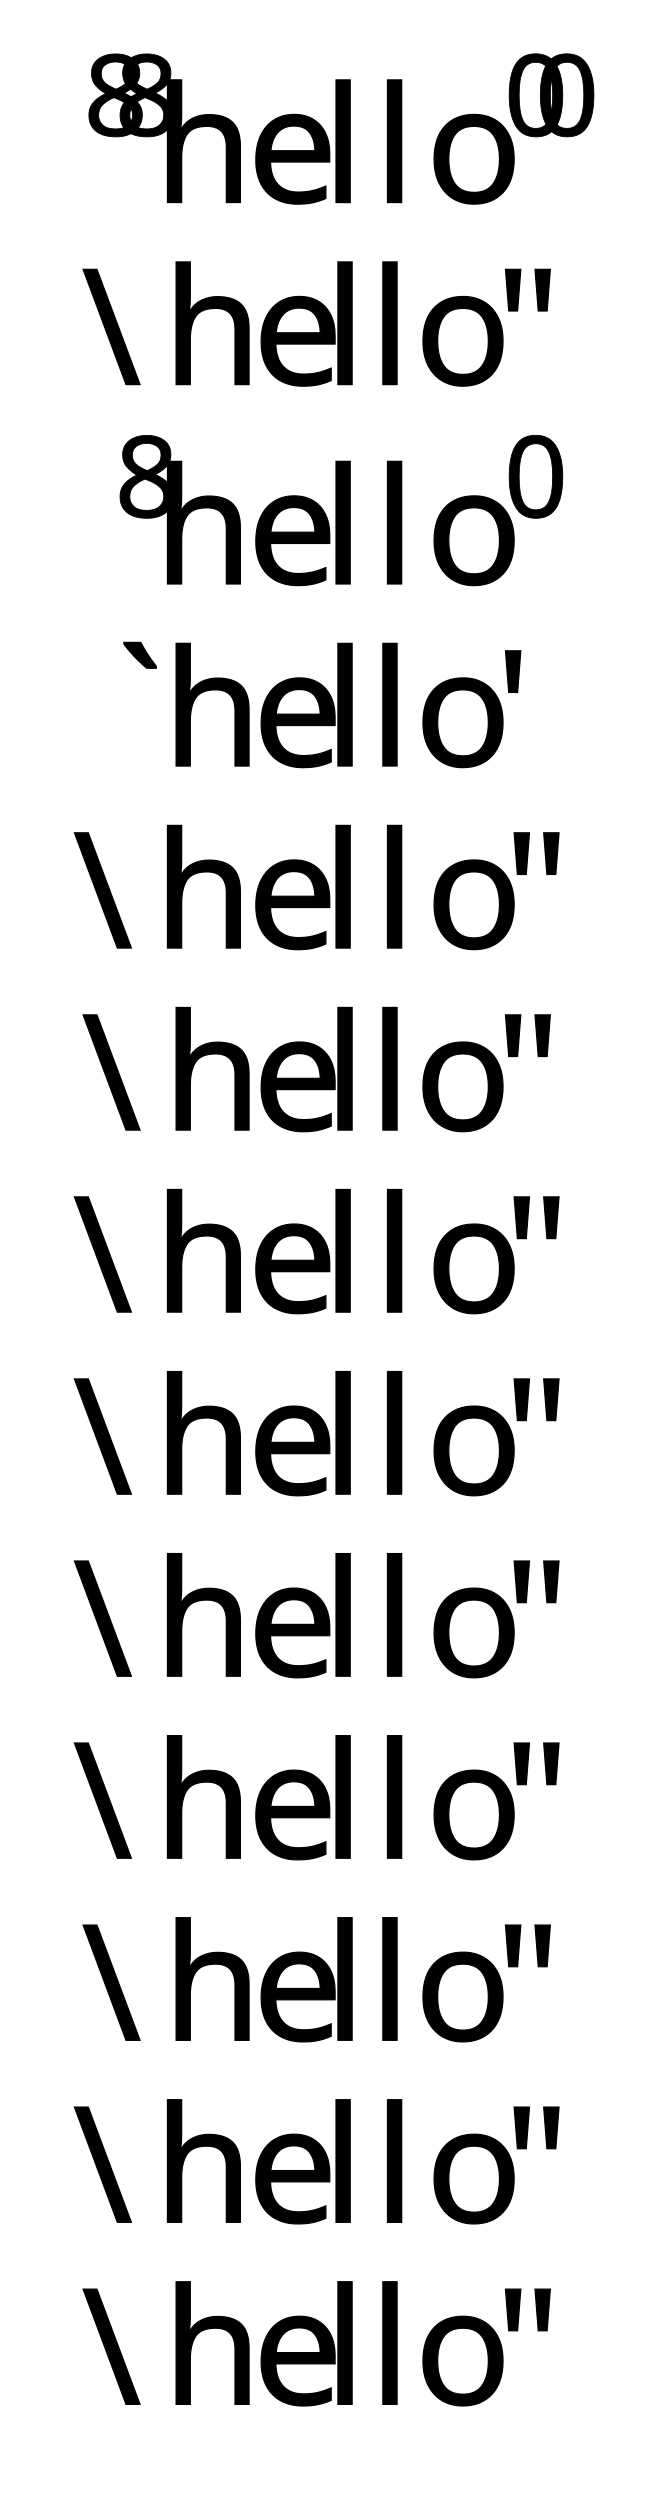
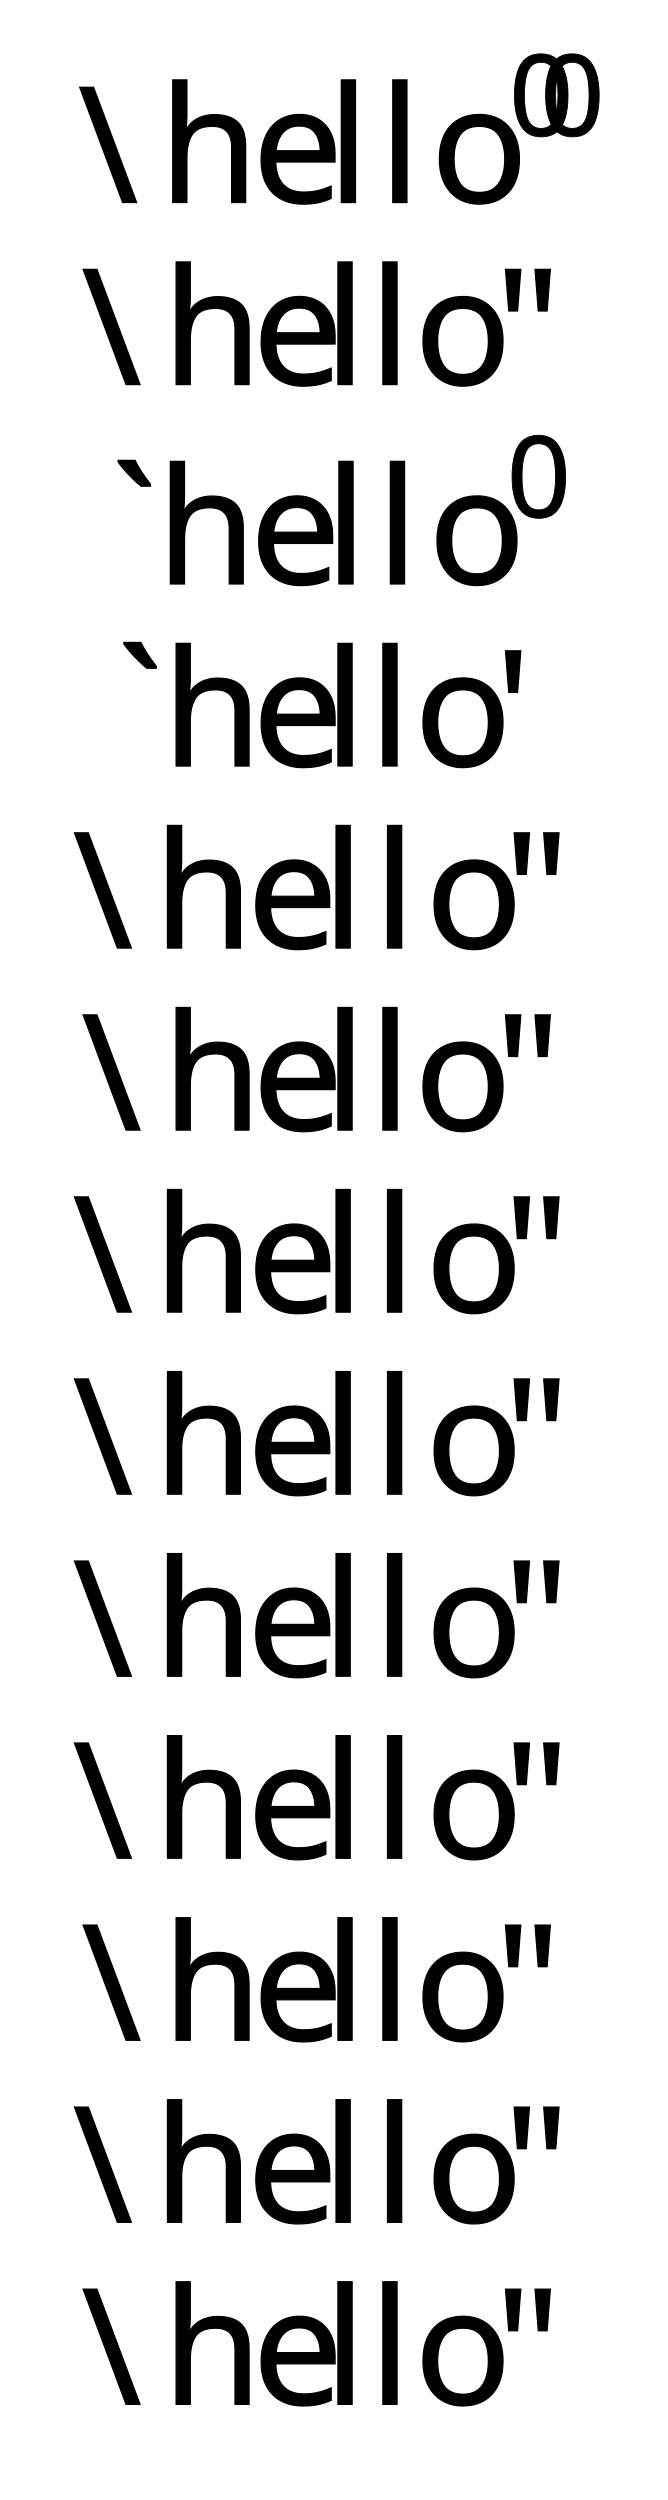
<svg xmlns="http://www.w3.org/2000/svg" width="55" height="206">
  <style type="text/css">
@font-face {
font-family: 'jlm_cmmi10';
src: url('fonts/jlm_cmmi10.ttf') format('truetype');
font-style: normal;
}
.jlm_cmmi10 {
font-family: 'jlm_cmmi10';
font-size: 133px;
}
@font-face {
font-family: 'jlm_cmr10';
src: url('fonts/jlm_cmr10.ttf') format('truetype');
font-style: normal;
}
.jlm_cmr10 {
font-family: 'jlm_cmr10';
font-size: 133px;
}
@font-face {
- font-family: 'jlm_msam10';
- src: url('fonts/jlm_msam10.ttf') format('truetype');
- font-style: normal;
- }
- .jlm_msam10 {
- font-family: 'jlm_msam10';
- font-size: 133px;
- }
- @font-face {
font-family: 'jlm_cmsy10';
src: url('fonts/jlm_cmsy10.ttf') format('truetype');
font-style: normal;
}
.jlm_cmsy10 {
font-family: 'jlm_cmsy10';
font-size: 133px;
}
</style>
  <g stroke="rgb(0,0,0)" fill="rgb(0,0,0)" stroke-width="1.0" stroke-miterlimit="10.0" stroke-linejoin="miter" stroke-linecap="square">
-     <text class="jlm_msam10" transform="matrix(0.07,0.0,0.0,0.07,6.869184,11.1852)">8</text>
-     <text class="jlm_msam10" transform="matrix(0.07,0.0,0.0,0.07,9.435851,11.1852)">8</text>
-     <text class="jlm_cmmi10" transform="matrix(0.1,0.0,0.0,0.1,12.66669,16.69043)">h</text>
-     <text class="jlm_cmmi10" transform="matrix(0.1,0.0,0.0,0.1,20.34882,16.69043)">e</text>
-     <text class="jlm_cmmi10" transform="matrix(0.1,0.0,0.0,0.1,26.55718,16.69043)">l</text>
-     <text class="jlm_cmmi10" transform="matrix(0.1,0.0,0.0,0.1,30.79795,16.69043)">l</text>
-     <text class="jlm_cmmi10" transform="matrix(0.1,0.0,0.0,0.1,35.03873,16.69043)">o</text>
-     <text class="jlm_cmsy10" transform="matrix(0.07,0.0,0.0,0.07,41.5017,11.1852)">0</text>
-     <text class="jlm_cmsy10" transform="matrix(0.07,0.0,0.0,0.07,44.06837,11.1852)">0</text>
+     <text class="jlm_cmr10" transform="matrix(0.1,0.0,0.0,0.1,6.434592,16.69043)">\</text>
+     <text class="jlm_cmmi10" transform="matrix(0.1,0.0,0.0,0.1,13.10129,16.69043)">h</text>
+     <text class="jlm_cmmi10" transform="matrix(0.1,0.0,0.0,0.1,20.78341,16.69043)">e</text>
+     <text class="jlm_cmmi10" transform="matrix(0.1,0.0,0.0,0.1,26.99177,16.69043)">l</text>
+     <text class="jlm_cmmi10" transform="matrix(0.1,0.0,0.0,0.1,31.23255,16.69043)">l</text>
+     <text class="jlm_cmmi10" transform="matrix(0.1,0.0,0.0,0.1,35.47332,16.69043)">o</text>
+     <text class="jlm_cmsy10" transform="matrix(0.07,0.0,0.0,0.07,41.93629,11.1852)">0</text>
+     <text class="jlm_cmsy10" transform="matrix(0.07,0.0,0.0,0.07,44.50296,11.1852)">0</text>
    <text class="jlm_cmr10" transform="matrix(0.1,0.0,0.0,0.1,6.71375,31.69043)">\</text>
    <text class="jlm_cmr10" transform="matrix(0.1,0.0,0.0,0.1,13.38044,31.69043)">h</text>
    <text class="jlm_cmr10" transform="matrix(0.1,0.0,0.0,0.1,20.78787,31.69043)">e</text>
    <text class="jlm_cmr10" transform="matrix(0.1,0.0,0.0,0.1,26.71382,31.69043)">l</text>
    <text class="jlm_cmr10" transform="matrix(0.1,0.0,0.0,0.1,30.41754,31.69043)">l</text>
    <text class="jlm_cmr10" transform="matrix(0.1,0.0,0.0,0.1,34.12126,31.69043)">o</text>
    <text class="jlm_cmr10" transform="matrix(0.1,0.0,0.0,0.1,40.78795,31.69043)">"</text>
-     <text class="jlm_msam10" transform="matrix(0.07,0.0,0.0,0.07,9.435851,42.61636)">8</text>
-     <text class="jlm_cmmi10" transform="matrix(0.1,0.0,0.0,0.1,12.66669,48.12159)">h</text>
-     <text class="jlm_cmmi10" transform="matrix(0.1,0.0,0.0,0.1,20.34882,48.12159)">e</text>
-     <text class="jlm_cmmi10" transform="matrix(0.1,0.0,0.0,0.1,26.55718,48.12159)">l</text>
-     <text class="jlm_cmmi10" transform="matrix(0.1,0.0,0.0,0.1,30.79795,48.12159)">l</text>
-     <text class="jlm_cmmi10" transform="matrix(0.1,0.0,0.0,0.1,35.03873,48.12159)">o</text>
-     <text class="jlm_cmsy10" transform="matrix(0.07,0.0,0.0,0.07,41.5017,42.61636)">0</text>
+     <text class="jlm_cmr10" transform="matrix(0.1,0.0,0.0,0.1,9.199412,48.12159)">`</text>
+     <text class="jlm_cmmi10" transform="matrix(0.1,0.0,0.0,0.1,12.90313,48.12159)">h</text>
+     <text class="jlm_cmmi10" transform="matrix(0.1,0.0,0.0,0.1,20.58526,48.12159)">e</text>
+     <text class="jlm_cmmi10" transform="matrix(0.1,0.0,0.0,0.1,26.79362,48.12159)">l</text>
+     <text class="jlm_cmmi10" transform="matrix(0.1,0.0,0.0,0.1,31.03439,48.12159)">l</text>
+     <text class="jlm_cmmi10" transform="matrix(0.1,0.0,0.0,0.1,35.27517,48.12159)">o</text>
+     <text class="jlm_cmsy10" transform="matrix(0.07,0.0,0.0,0.07,41.73814,42.61636)">0</text>
    <text class="jlm_cmr10" transform="matrix(0.1,0.0,0.0,0.1,9.676723,63.12159)">`</text>
    <text class="jlm_cmr10" transform="matrix(0.1,0.0,0.0,0.1,13.38044,63.12159)">h</text>
    <text class="jlm_cmr10" transform="matrix(0.1,0.0,0.0,0.1,20.78787,63.12159)">e</text>
    <text class="jlm_cmr10" transform="matrix(0.1,0.0,0.0,0.1,26.71382,63.12159)">l</text>
    <text class="jlm_cmr10" transform="matrix(0.1,0.0,0.0,0.1,30.41754,63.12159)">l</text>
    <text class="jlm_cmr10" transform="matrix(0.1,0.0,0.0,0.1,34.12126,63.12159)">o</text>
    <text class="jlm_cmr10" transform="matrix(0.1,0.0,0.0,0.1,40.78795,63.12159)">'</text>
    <text class="jlm_cmr10" transform="matrix(0.1,0.0,0.0,0.1,6.0,78.12158)">\</text>
    <text class="jlm_cmmi10" transform="matrix(0.1,0.0,0.0,0.1,12.66669,78.12158)">h</text>
    <text class="jlm_cmmi10" transform="matrix(0.1,0.0,0.0,0.1,20.34882,78.12158)">e</text>
    <text class="jlm_cmmi10" transform="matrix(0.1,0.0,0.0,0.1,26.55718,78.12158)">l</text>
    <text class="jlm_cmmi10" transform="matrix(0.1,0.0,0.0,0.1,30.79795,78.12158)">l</text>
    <text class="jlm_cmmi10" transform="matrix(0.1,0.0,0.0,0.1,35.03873,78.12158)">o</text>
    <text class="jlm_cmr10" transform="matrix(0.1,0.0,0.0,0.1,41.5017,78.12158)">"</text>
    <text class="jlm_cmr10" transform="matrix(0.1,0.0,0.0,0.1,6.71375,93.12158)">\</text>
    <text class="jlm_cmr10" transform="matrix(0.1,0.0,0.0,0.1,13.38044,93.12158)">h</text>
    <text class="jlm_cmr10" transform="matrix(0.1,0.0,0.0,0.1,20.78787,93.12158)">e</text>
    <text class="jlm_cmr10" transform="matrix(0.1,0.0,0.0,0.1,26.71382,93.12158)">l</text>
    <text class="jlm_cmr10" transform="matrix(0.1,0.0,0.0,0.1,30.41754,93.12158)">l</text>
    <text class="jlm_cmr10" transform="matrix(0.1,0.0,0.0,0.1,34.12126,93.12158)">o</text>
    <text class="jlm_cmr10" transform="matrix(0.1,0.0,0.0,0.1,40.78795,93.12158)">"</text>
    <text class="jlm_cmr10" transform="matrix(0.1,0.0,0.0,0.1,6.0,108.1216)">\</text>
    <text class="jlm_cmmi10" transform="matrix(0.1,0.0,0.0,0.1,12.66669,108.1216)">h</text>
    <text class="jlm_cmmi10" transform="matrix(0.1,0.0,0.0,0.1,20.34882,108.1216)">e</text>
    <text class="jlm_cmmi10" transform="matrix(0.1,0.0,0.0,0.1,26.55718,108.1216)">l</text>
    <text class="jlm_cmmi10" transform="matrix(0.1,0.0,0.0,0.1,30.79795,108.1216)">l</text>
    <text class="jlm_cmmi10" transform="matrix(0.1,0.0,0.0,0.1,35.03873,108.1216)">o</text>
    <text class="jlm_cmr10" transform="matrix(0.1,0.0,0.0,0.1,41.5017,108.1216)">"</text>
    <text class="jlm_cmr10" transform="matrix(0.1,0.0,0.0,0.1,6.0,123.1216)">\</text>
    <text class="jlm_cmmi10" transform="matrix(0.1,0.0,0.0,0.1,12.66669,123.1216)">h</text>
    <text class="jlm_cmmi10" transform="matrix(0.1,0.0,0.0,0.1,20.34882,123.1216)">e</text>
    <text class="jlm_cmmi10" transform="matrix(0.1,0.0,0.0,0.1,26.55718,123.1216)">l</text>
    <text class="jlm_cmmi10" transform="matrix(0.1,0.0,0.0,0.1,30.79795,123.1216)">l</text>
    <text class="jlm_cmmi10" transform="matrix(0.1,0.0,0.0,0.1,35.03873,123.1216)">o</text>
    <text class="jlm_cmr10" transform="matrix(0.1,0.0,0.0,0.1,41.5017,123.1216)">"</text>
    <text class="jlm_cmr10" transform="matrix(0.1,0.0,0.0,0.1,6.0,138.1216)">\</text>
    <text class="jlm_cmmi10" transform="matrix(0.1,0.0,0.0,0.1,12.66669,138.1216)">h</text>
    <text class="jlm_cmmi10" transform="matrix(0.1,0.0,0.0,0.1,20.34882,138.1216)">e</text>
    <text class="jlm_cmmi10" transform="matrix(0.1,0.0,0.0,0.1,26.55718,138.1216)">l</text>
    <text class="jlm_cmmi10" transform="matrix(0.1,0.0,0.0,0.1,30.79795,138.1216)">l</text>
    <text class="jlm_cmmi10" transform="matrix(0.1,0.0,0.0,0.1,35.03873,138.1216)">o</text>
    <text class="jlm_cmr10" transform="matrix(0.1,0.0,0.0,0.1,41.5017,138.1216)">"</text>
    <text class="jlm_cmr10" transform="matrix(0.1,0.0,0.0,0.1,6.0,153.1216)">\</text>
    <text class="jlm_cmmi10" transform="matrix(0.1,0.0,0.0,0.1,12.66669,153.1216)">h</text>
    <text class="jlm_cmmi10" transform="matrix(0.1,0.0,0.0,0.1,20.34882,153.1216)">e</text>
    <text class="jlm_cmmi10" transform="matrix(0.1,0.0,0.0,0.1,26.55718,153.1216)">l</text>
    <text class="jlm_cmmi10" transform="matrix(0.1,0.0,0.0,0.1,30.79795,153.1216)">l</text>
    <text class="jlm_cmmi10" transform="matrix(0.1,0.0,0.0,0.1,35.03873,153.1216)">o</text>
    <text class="jlm_cmr10" transform="matrix(0.1,0.0,0.0,0.1,41.5017,153.1216)">"</text>
    <text class="jlm_cmr10" transform="matrix(0.1,0.0,0.0,0.1,6.71375,168.1216)">\</text>
    <text class="jlm_cmr10" transform="matrix(0.1,0.0,0.0,0.1,13.38044,168.1216)">h</text>
    <text class="jlm_cmr10" transform="matrix(0.1,0.0,0.0,0.1,20.78787,168.1216)">e</text>
    <text class="jlm_cmr10" transform="matrix(0.1,0.0,0.0,0.1,26.71382,168.1216)">l</text>
    <text class="jlm_cmr10" transform="matrix(0.1,0.0,0.0,0.1,30.41754,168.1216)">l</text>
    <text class="jlm_cmr10" transform="matrix(0.1,0.0,0.0,0.1,34.12126,168.1216)">o</text>
    <text class="jlm_cmr10" transform="matrix(0.1,0.0,0.0,0.1,40.78795,168.1216)">"</text>
    <text class="jlm_cmr10" transform="matrix(0.1,0.0,0.0,0.1,6.0,183.1216)">\</text>
    <text class="jlm_cmmi10" transform="matrix(0.1,0.0,0.0,0.1,12.66669,183.1216)">h</text>
    <text class="jlm_cmmi10" transform="matrix(0.1,0.0,0.0,0.1,20.34882,183.1216)">e</text>
    <text class="jlm_cmmi10" transform="matrix(0.1,0.0,0.0,0.1,26.55718,183.1216)">l</text>
    <text class="jlm_cmmi10" transform="matrix(0.1,0.0,0.0,0.1,30.79795,183.1216)">l</text>
    <text class="jlm_cmmi10" transform="matrix(0.1,0.0,0.0,0.1,35.03873,183.1216)">o</text>
    <text class="jlm_cmr10" transform="matrix(0.1,0.0,0.0,0.1,41.5017,183.1216)">"</text>
    <text class="jlm_cmr10" transform="matrix(0.1,0.0,0.0,0.1,6.71375,198.1216)">\</text>
    <text class="jlm_cmr10" transform="matrix(0.1,0.0,0.0,0.1,13.38044,198.1216)">h</text>
    <text class="jlm_cmr10" transform="matrix(0.1,0.0,0.0,0.1,20.78787,198.1216)">e</text>
    <text class="jlm_cmr10" transform="matrix(0.1,0.0,0.0,0.1,26.71382,198.1216)">l</text>
    <text class="jlm_cmr10" transform="matrix(0.1,0.0,0.0,0.1,30.41754,198.1216)">l</text>
    <text class="jlm_cmr10" transform="matrix(0.1,0.0,0.0,0.1,34.12126,198.1216)">o</text>
    <text class="jlm_cmr10" transform="matrix(0.1,0.0,0.0,0.1,40.78795,198.1216)">"</text>
  </g>
</svg>
